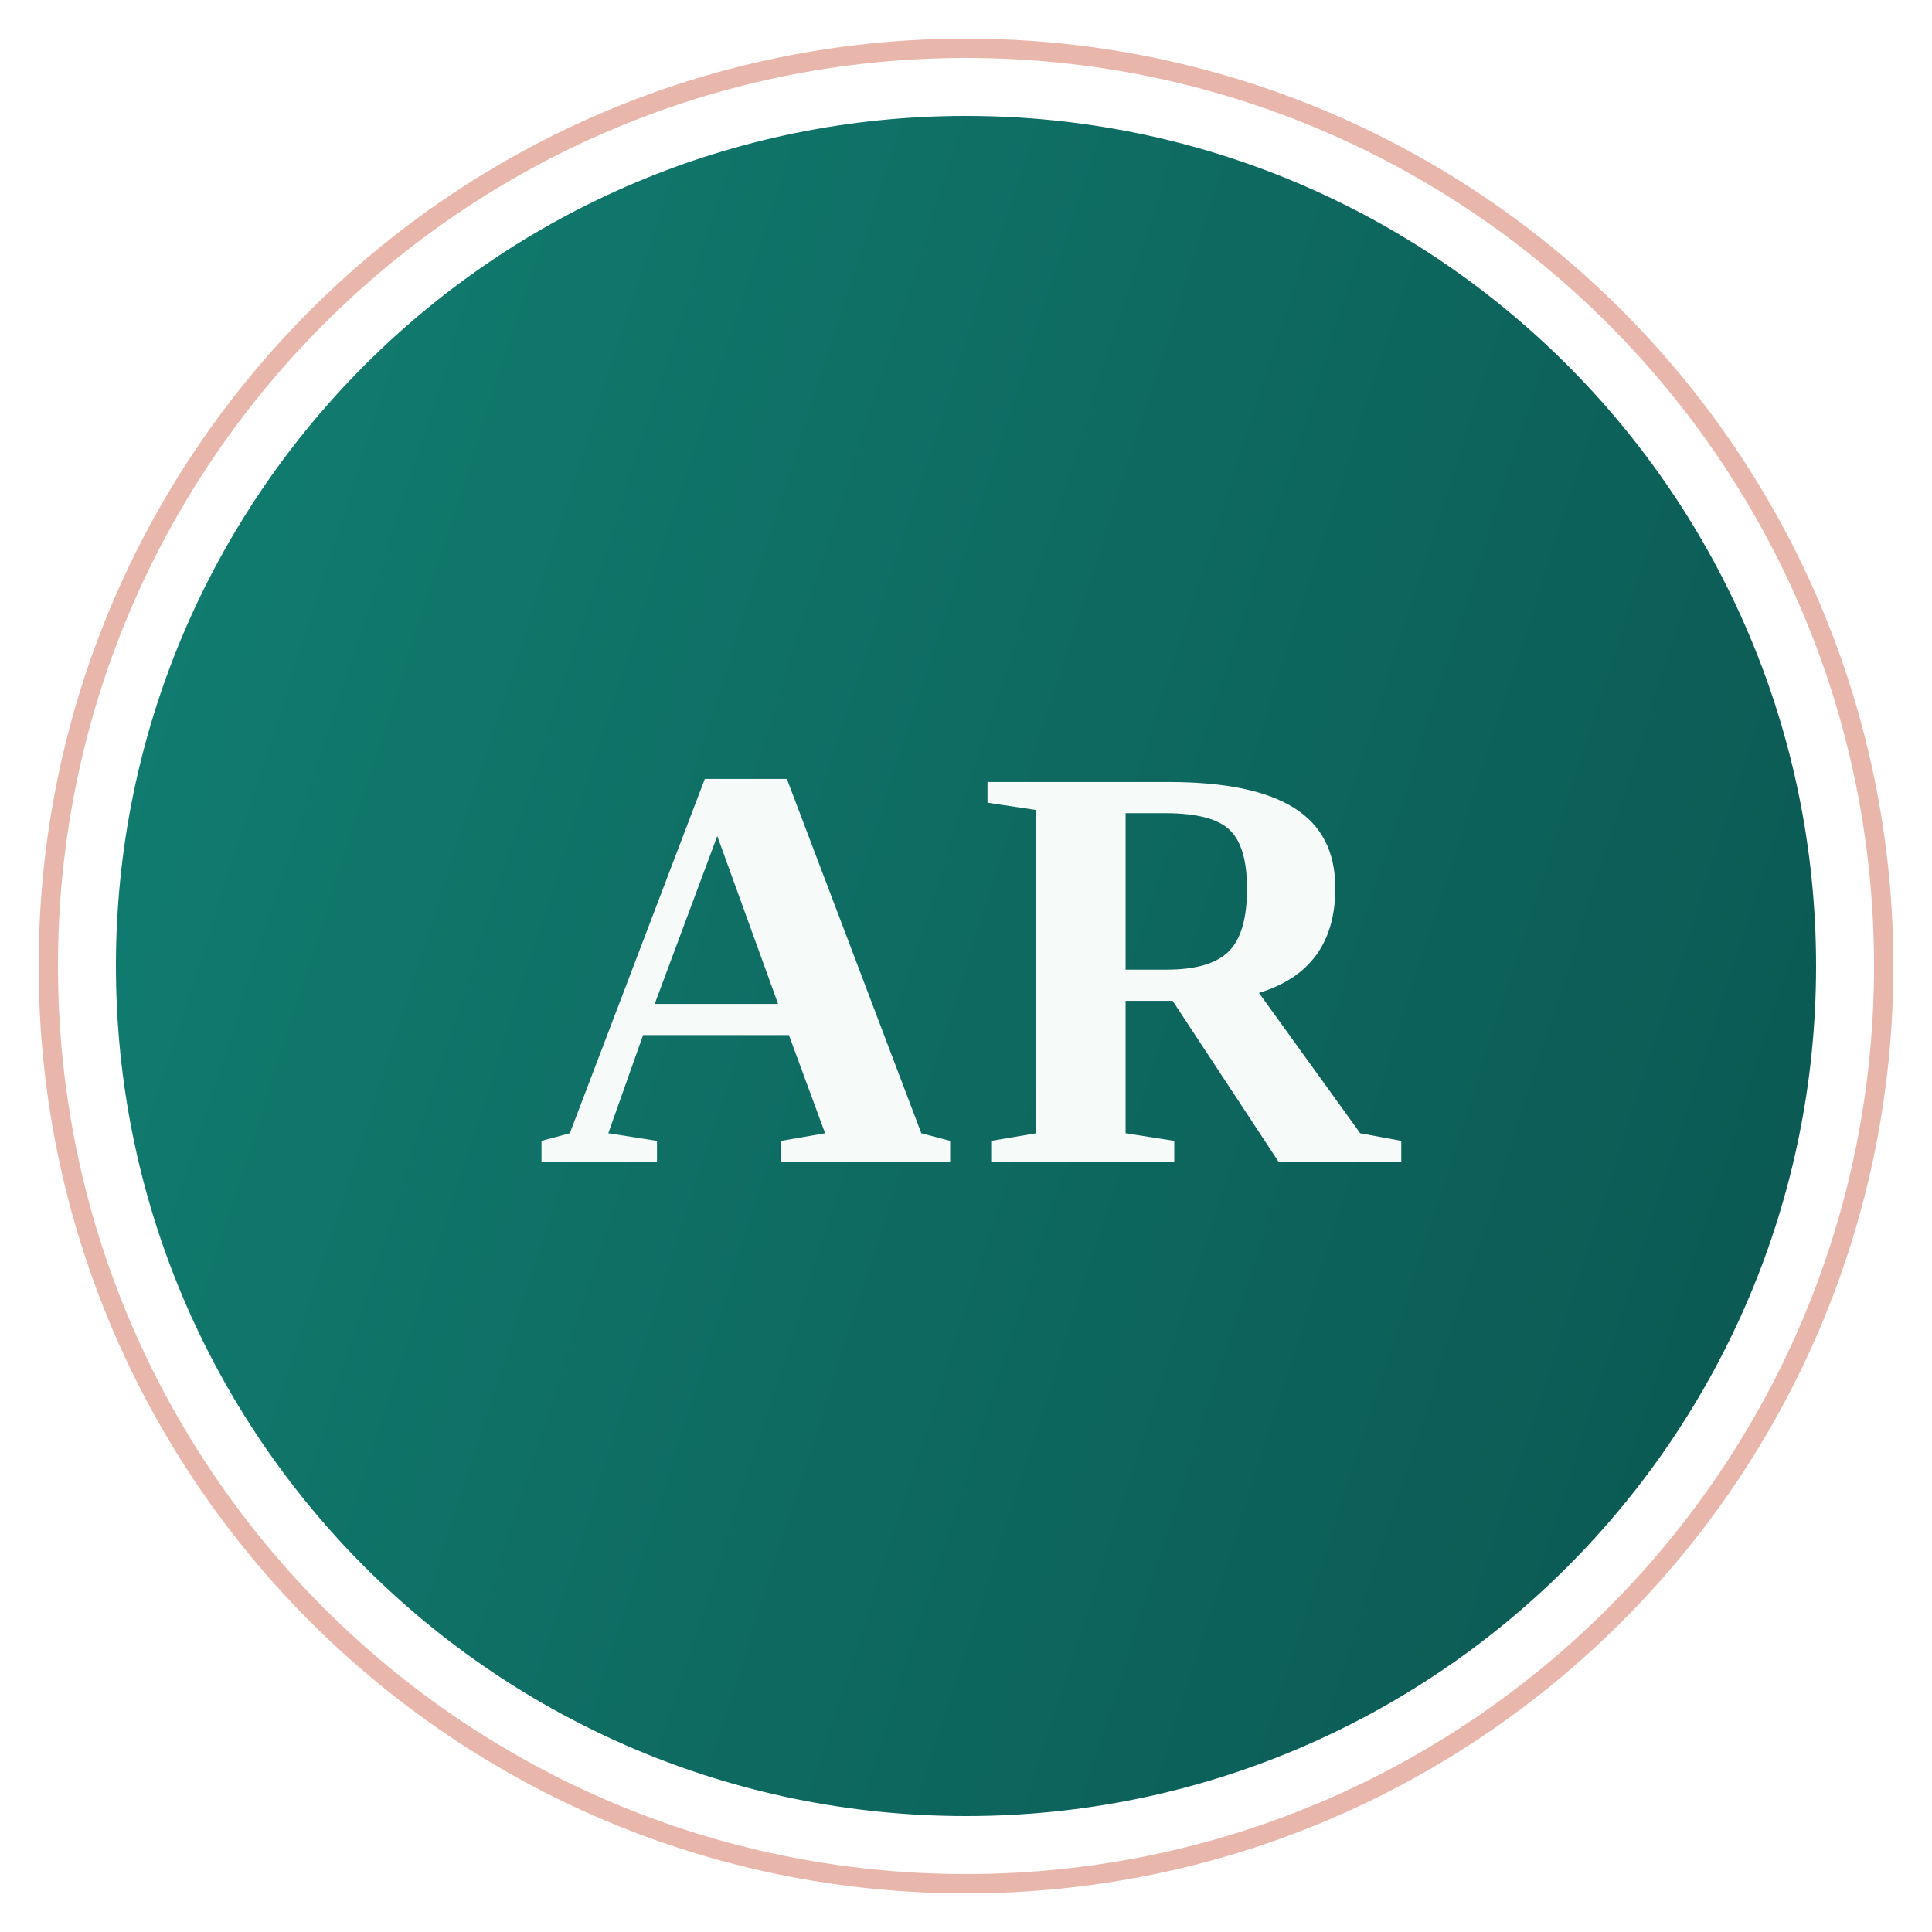
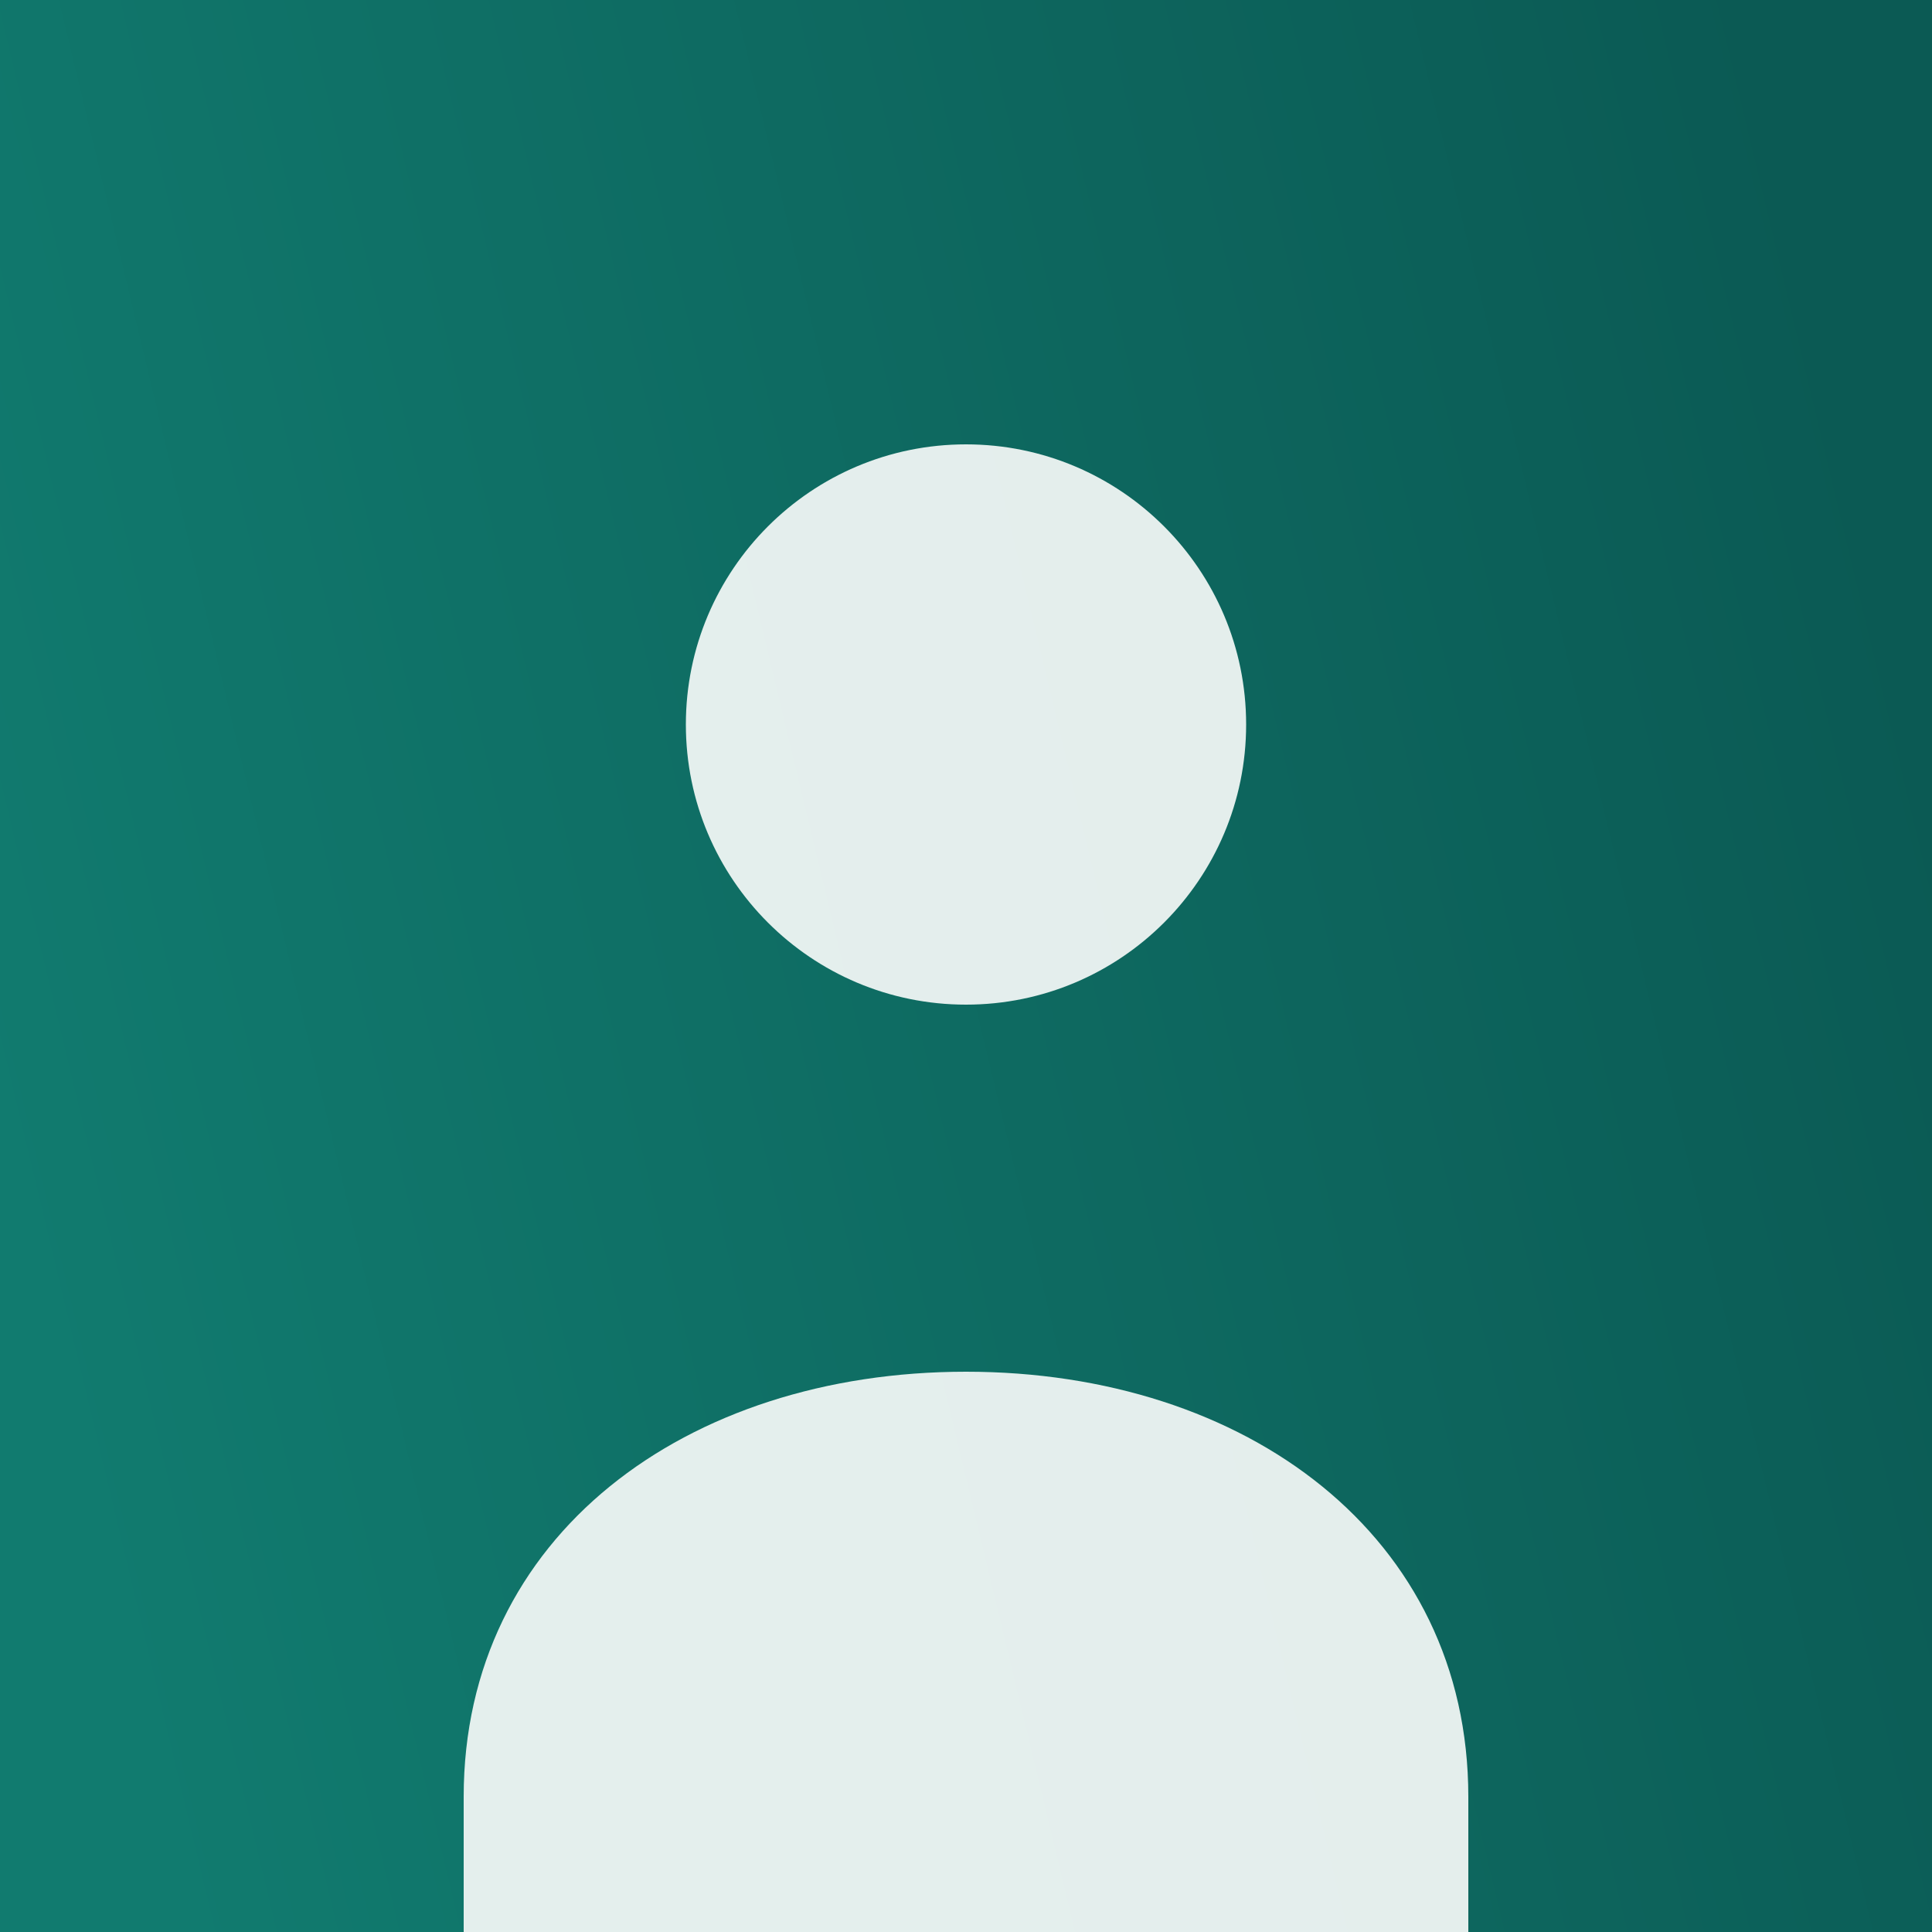
<svg xmlns="http://www.w3.org/2000/svg" viewBox="0 0 400 400" width="400" height="400" role="img">
  <defs>
-     <linearGradient id="g" gradientTransform="rotate(17 0.5 0.5)">
+     <linearGradient id="g" gradientTransform="rotate(-14 0.5 0.5)">
      <stop offset="0" stop-color="#117B6F" />
      <stop offset="1" stop-color="#0B5A54" />
    </linearGradient>
  </defs>
-   <circle cx="200" cy="200" r="176" fill="url(#g)" />
-   <circle cx="200" cy="200" r="190" fill="none" stroke="#D36F57" stroke-opacity="0.5" stroke-width="4" />
-   <text x="50%" y="50%" text-anchor="middle" dominant-baseline="central" font-family="Georgia, 'Times New Roman', serif" font-size="120" font-weight="700" fill="#F6FAF8" letter-spacing="4.8">AR</text>
+   <rect width="400" height="400" fill="url(#g)" />
+   <g fill="#F6FAF8" opacity="0.92">
+     <circle cx="200" cy="150" r="58" />
+     <path d="M96 400v-28c0-54 46-88 104-88s104 34 104 88v28z" />
+   </g>
</svg>
